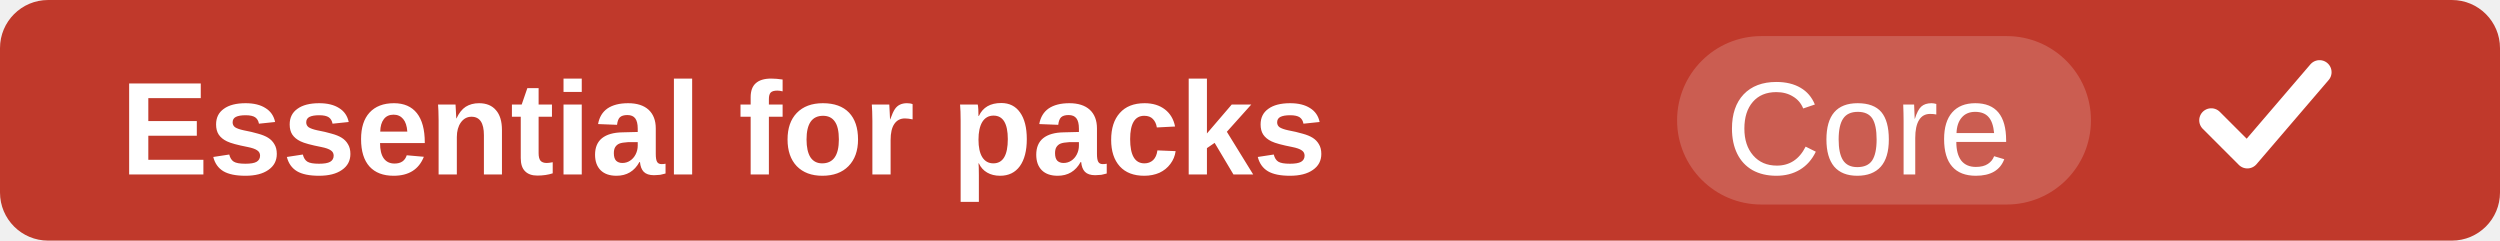
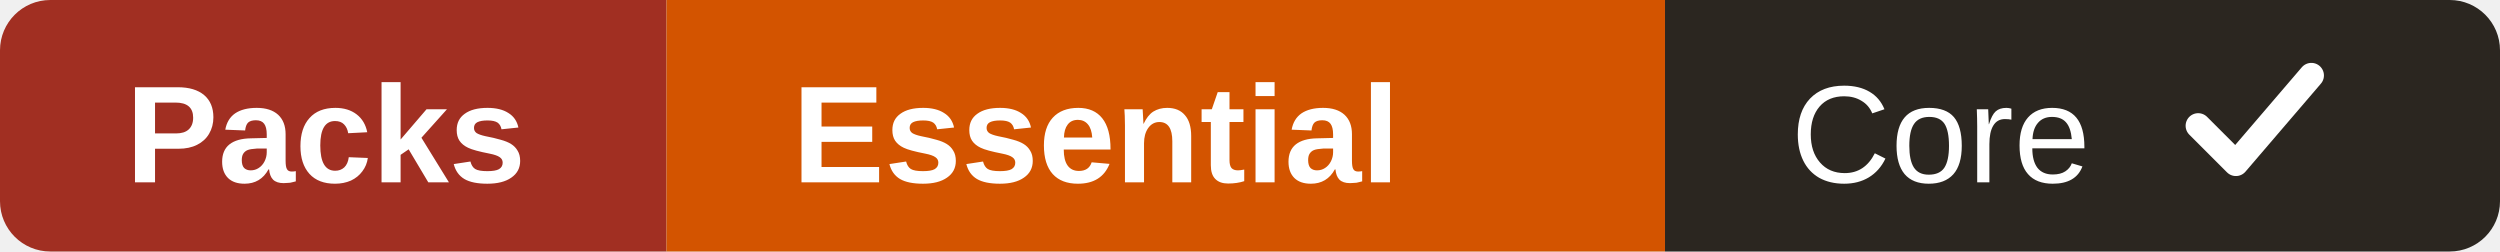
- <svg xmlns="http://www.w3.org/2000/svg" width="207.8" height="20" role="img">
-   <rect width="100%" height="100%" rx="4" fill="#c0392b" />
-   <text x="10.0" y="14.5" font-size="11" font-weight="600" fill="#ffffff" font-family="Segoe UI, Arial, sans-serif">Essential for packs</text>
-   <rect x="139.4" y="3" width="34.4" height="14" rx="7" fill="rgba(255,255,255,.18)" />
-   <text x="143.4" y="14.5" font-size="11" fill="#ffffff" font-family="Segoe UI, Arial, sans-serif">Core</text>
-   <path d="M 183.8 10 l 3 3 l 6 -7" fill="none" stroke="#ffffff" stroke-width="2" stroke-linecap="round" stroke-linejoin="round" />
+ <svg xmlns="http://www.w3.org/2000/svg" width="198.8" height="20" role="img">
+   <defs>
+     <clipPath id="c-dsh-plugins-dsh-loader-en">
+       <rect width="198.8" height="20" rx="4" />
+     </clipPath>
+   </defs>
+   <g clip-path="url(#c-dsh-plugins-dsh-loader-en)">
+     <rect x="0" y="0" width="53.0" height="20" fill="#a12f22" />
+     <rect x="53.0" y="0" width="79.4" height="20" fill="#d35400" />
+     <rect x="132.4" y="0" width="66.4" height="20" fill="#2b2620" />
+   </g>
+   <text x="10.0" y="14.5" font-size="11" font-weight="600" fill="#ffffff" font-family="Segoe UI, Arial, sans-serif">Packs</text>
+   <text x="63.0" y="14.5" font-size="11" font-weight="600" fill="#ffffff" font-family="Segoe UI, Arial, sans-serif">Essential</text>
+   <text x="142.4" y="14.5" font-size="11" font-weight="500" fill="#ffffff" font-family="Segoe UI, Arial, sans-serif">Core</text>
+   <path d="M 174.8 10 l 3 3 l 6 -7" fill="none" stroke="#ffffff" stroke-width="2" stroke-linecap="round" stroke-linejoin="round" />
</svg>
